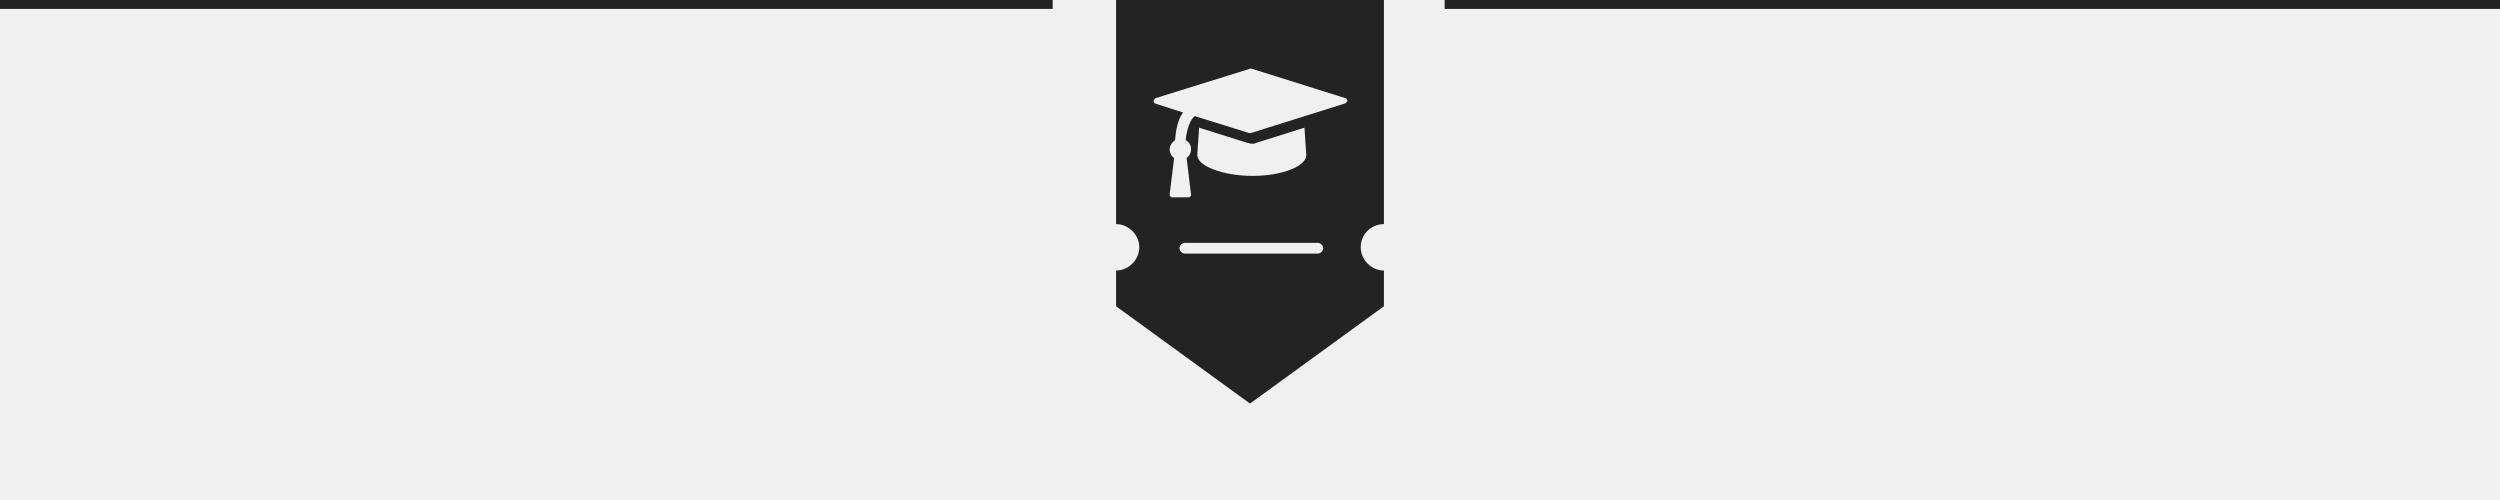
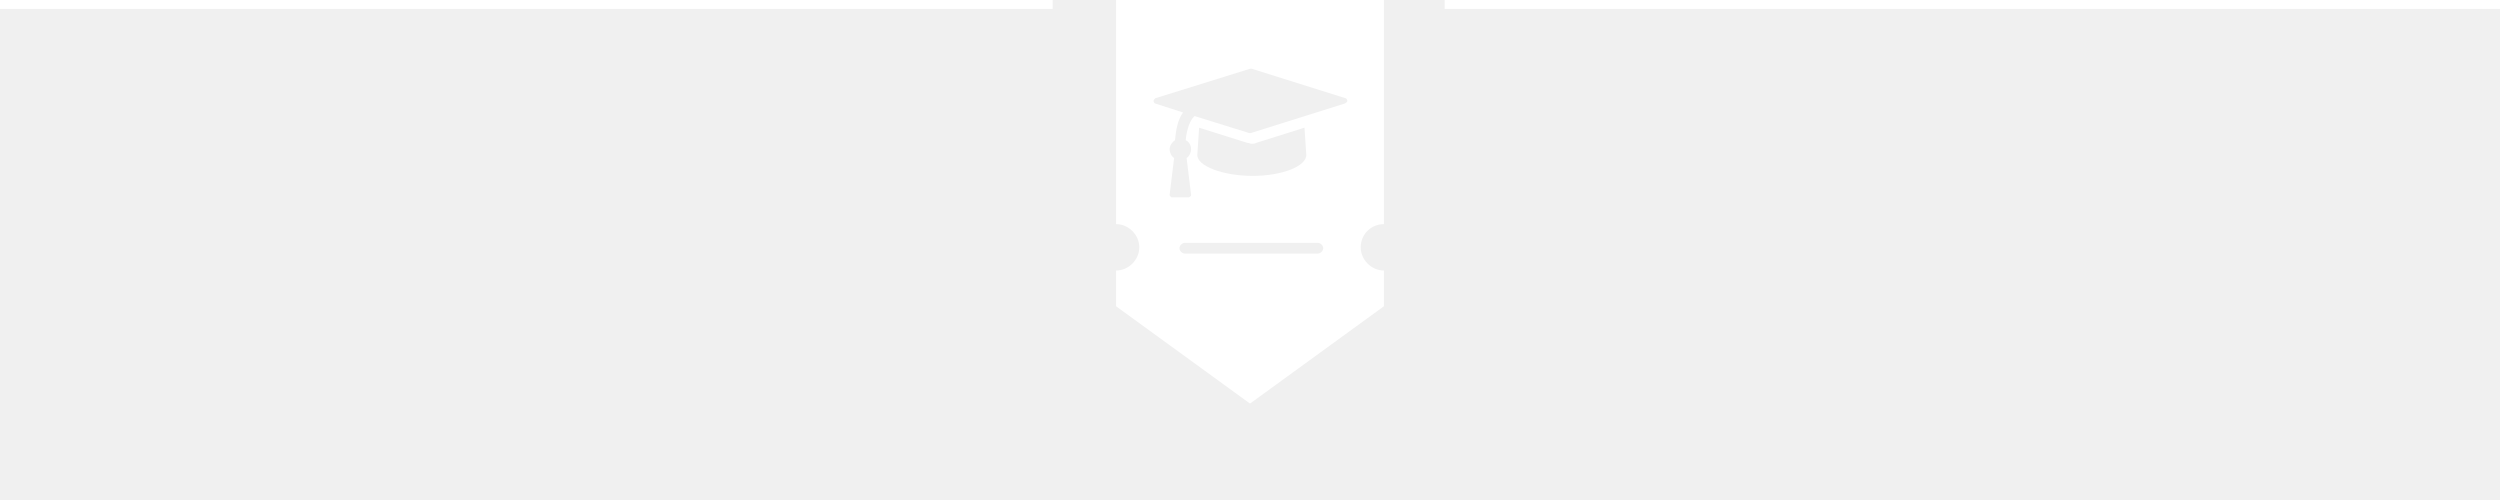
<svg xmlns="http://www.w3.org/2000/svg" version="1.1" id="Ebene_1" x="0px" y="0px" viewBox="0 0 280 56" enable-background="new 0 0 280 56" xml:space="preserve">
  <g>
    <g>
-       <path fill="#232323" d="M155,25.1V0h-30v25.1c1.4,0,2.6,1.2,2.6,2.6c0,1.4-1.2,2.6-2.6,2.6v4l15,10.9l15-10.9v-4    c-1.4,0-2.6-1.2-2.6-2.6C152.4,26.2,153.6,25.1,155,25.1z M147.6,28.4h-14.9c-0.3,0-0.6-0.3-0.6-0.6c0-0.3,0.3-0.6,0.6-0.6h14.9    c0.3,0,0.6,0.3,0.6,0.6C148.2,28.1,147.9,28.4,147.6,28.4z M134.1,17.3l0.2-3l5.4,1.7c0.2,0,0.3,0.1,0.5,0.1s0.3,0,0.5-0.1    l5.4-1.7l0.2,3c0.1,1.3-2.7,2.4-6,2.4S134,18.6,134.1,17.3z M150.6,11.6l-10.5,3.3c0,0-0.1,0-0.1,0s-0.1,0-0.1,0l-6.1-1.9    c-0.5,0.4-0.9,1.5-1,2.7c0.4,0.2,0.6,0.6,0.6,1c0,0.4-0.2,0.8-0.5,1l0.5,4.1c0,0.1,0,0.2-0.1,0.2c-0.1,0.1-0.1,0.1-0.2,0.1h-1.8    c-0.1,0-0.2,0-0.2-0.1c-0.1-0.1-0.1-0.1-0.1-0.2l0.5-4.1c-0.3-0.2-0.5-0.6-0.5-1c0-0.4,0.3-0.8,0.6-1c0.1-1.1,0.3-2.3,0.9-3.1    l-3.1-1c-0.1,0-0.2-0.2-0.2-0.3s0.1-0.2,0.2-0.3L140,7.7c0,0,0.1,0,0.1,0s0.1,0,0.1,0l10.5,3.3c0.1,0,0.2,0.2,0.2,0.3    S150.8,11.5,150.6,11.6z" />
+       <path fill="#FFFFFF" d="M155,25.1V0h-30v25.1c1.4,0,2.6,1.2,2.6,2.6c0,1.4-1.2,2.6-2.6,2.6v4l15,10.9l15-10.9v-4    c-1.4,0-2.6-1.2-2.6-2.6C152.4,26.2,153.6,25.1,155,25.1z M147.6,28.4h-14.9c-0.3,0-0.6-0.3-0.6-0.6c0-0.3,0.3-0.6,0.6-0.6h14.9    c0.3,0,0.6,0.3,0.6,0.6C148.2,28.1,147.9,28.4,147.6,28.4z M134.1,17.3l0.2-3l5.4,1.7c0.2,0,0.3,0.1,0.5,0.1s0.3,0,0.5-0.1    l5.4-1.7l0.2,3c0.1,1.3-2.7,2.4-6,2.4S134,18.6,134.1,17.3z M150.6,11.6l-10.5,3.3c0,0-0.1,0-0.1,0s-0.1,0-0.1,0l-6.1-1.9    c-0.5,0.4-0.9,1.5-1,2.7c0.4,0.2,0.6,0.6,0.6,1c0,0.4-0.2,0.8-0.5,1l0.5,4.1c0,0.1,0,0.2-0.1,0.2c-0.1,0.1-0.1,0.1-0.2,0.1h-1.8    c-0.1,0-0.2,0-0.2-0.1c-0.1-0.1-0.1-0.1-0.1-0.2l0.5-4.1c-0.3-0.2-0.5-0.6-0.5-1c0-0.4,0.3-0.8,0.6-1c0.1-1.1,0.3-2.3,0.9-3.1    l-3.1-1c-0.1,0-0.2-0.2-0.2-0.3s0.1-0.2,0.2-0.3L140,7.7c0,0,0.1,0,0.1,0s0.1,0,0.1,0l10.5,3.3c0.1,0,0.2,0.2,0.2,0.3    S150.8,11.5,150.6,11.6z" />
    </g>
    <g>
      <g>
-         <rect x="161.8" fill="#232323" width="118.2" height="1" />
+         <rect x="161.8" fill="#FFFFFF" width="118.2" height="1" />
      </g>
      <g>
-         <rect x="0" fill="#232323" width="117.9" height="1" />
+         <rect x="0" fill="#FFFFFF" width="117.9" height="1" />
      </g>
    </g>
  </g>
</svg>
